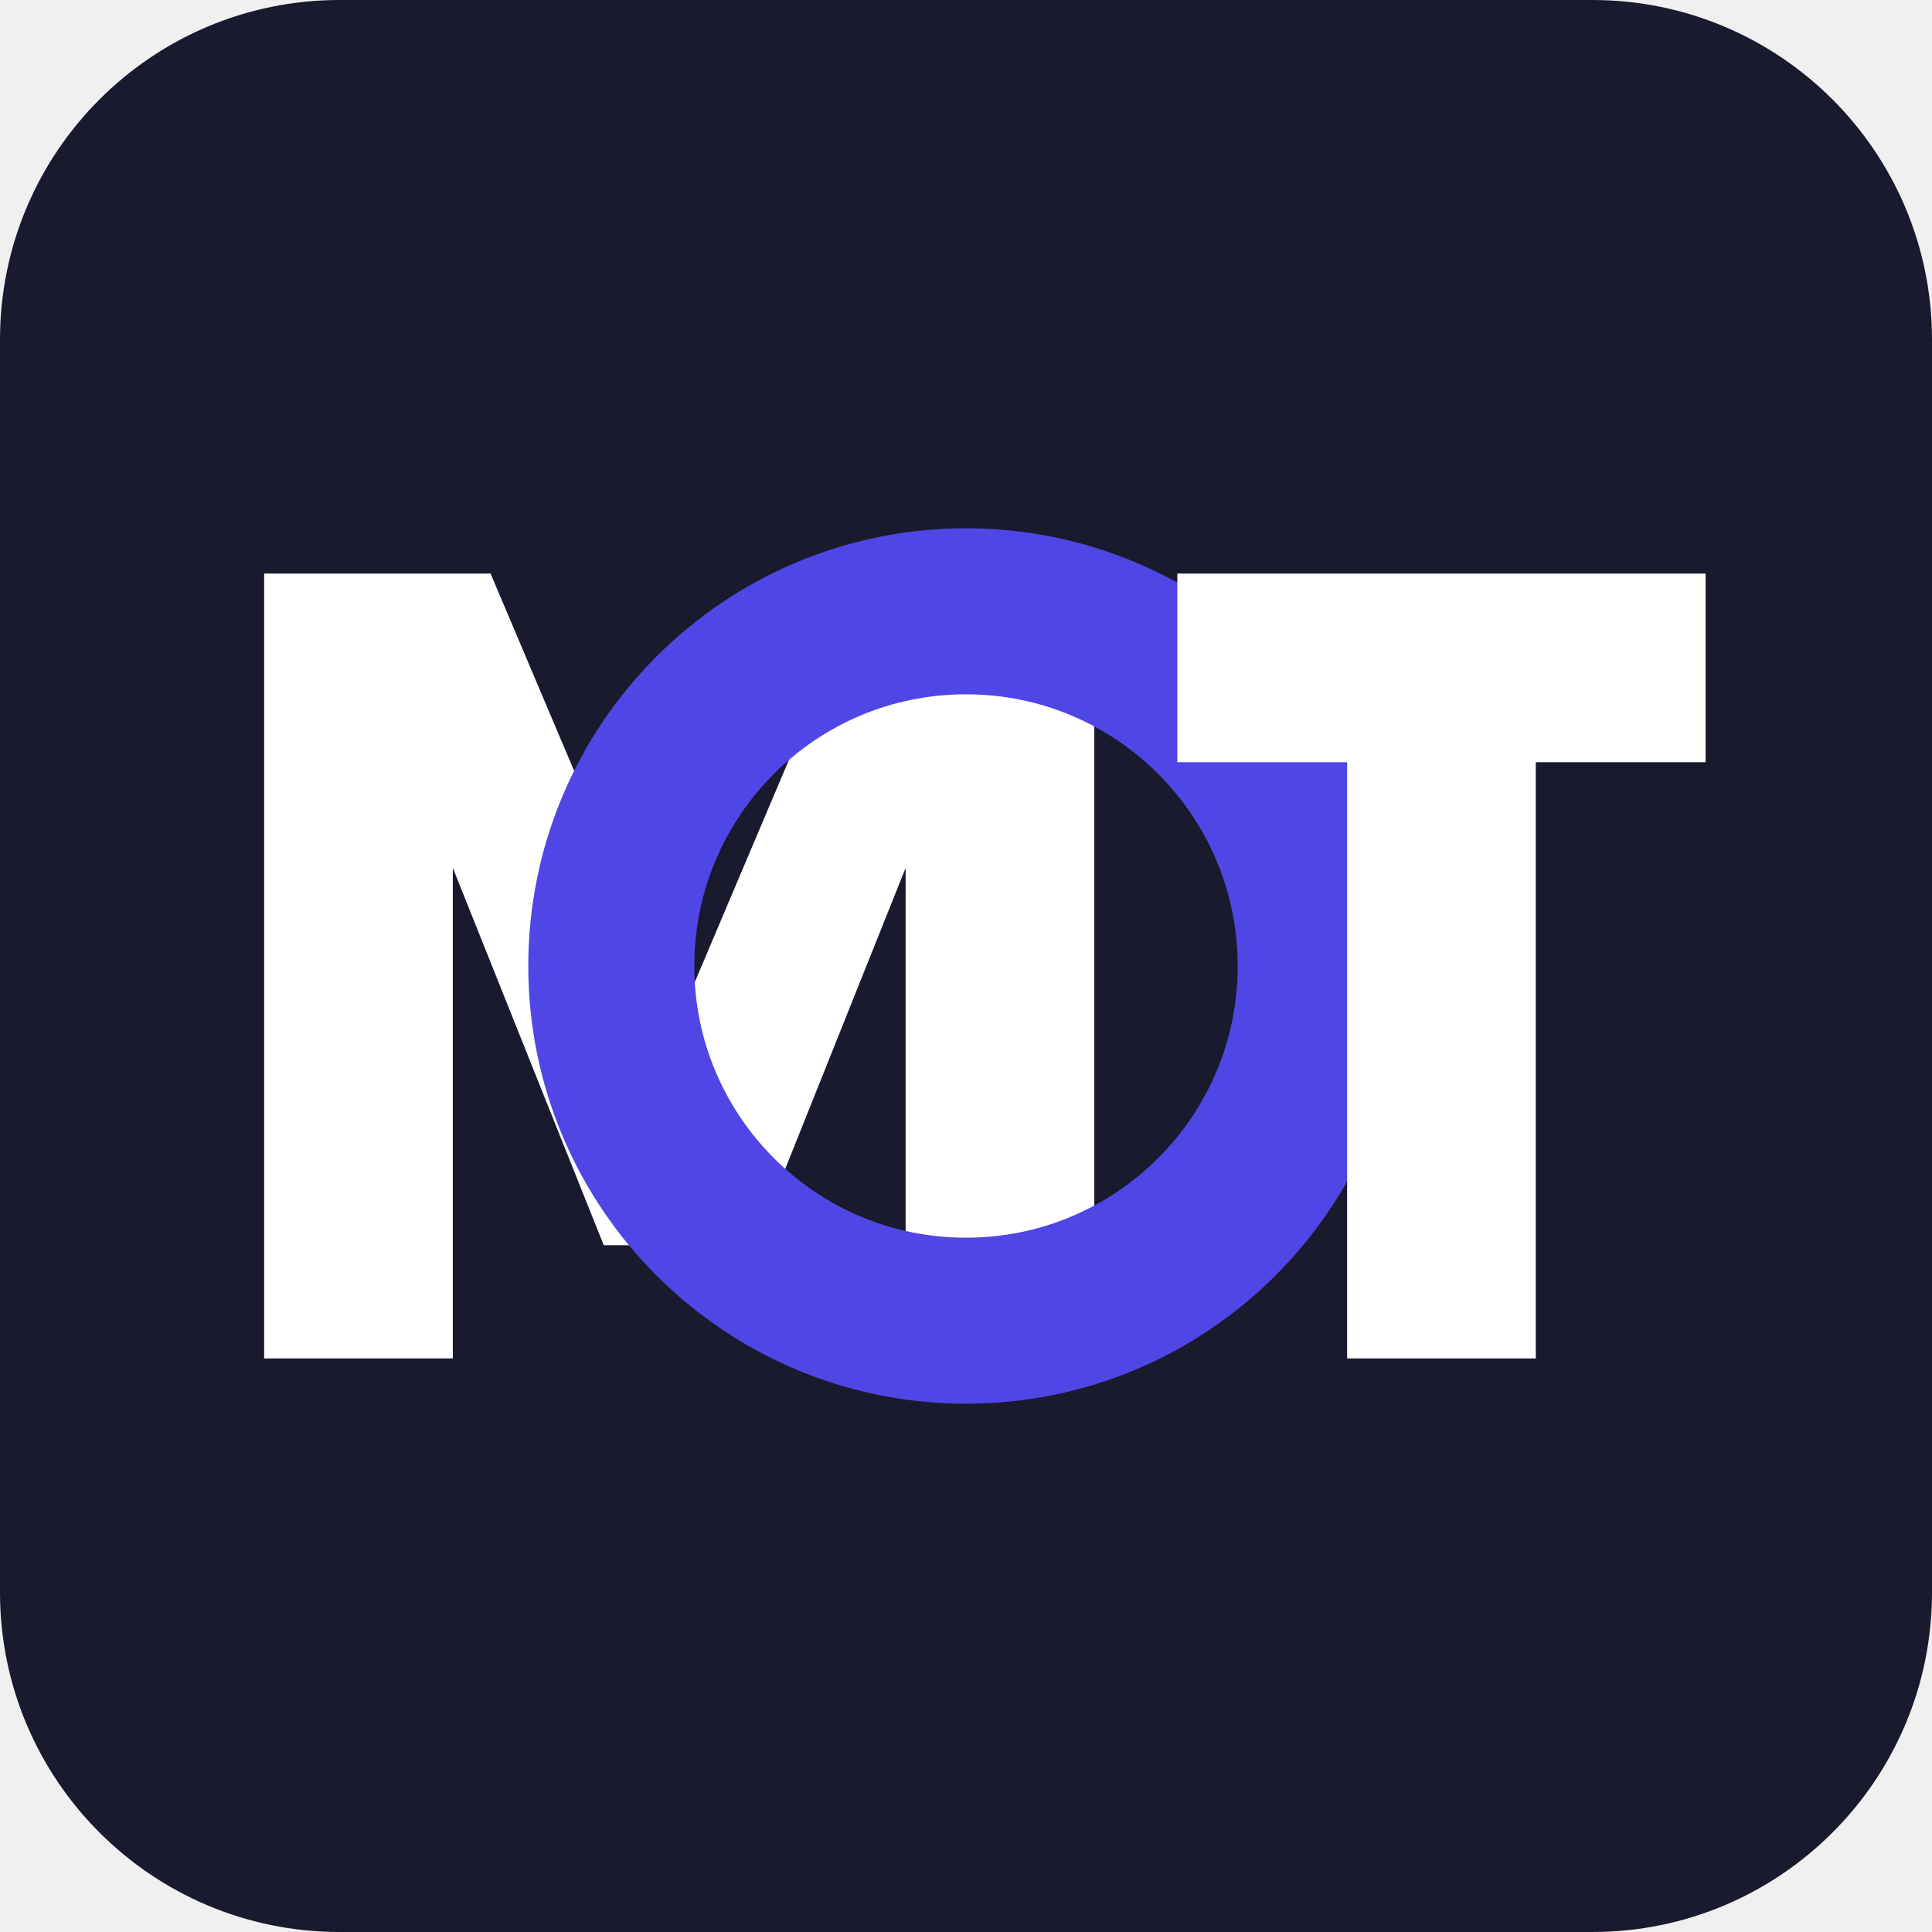
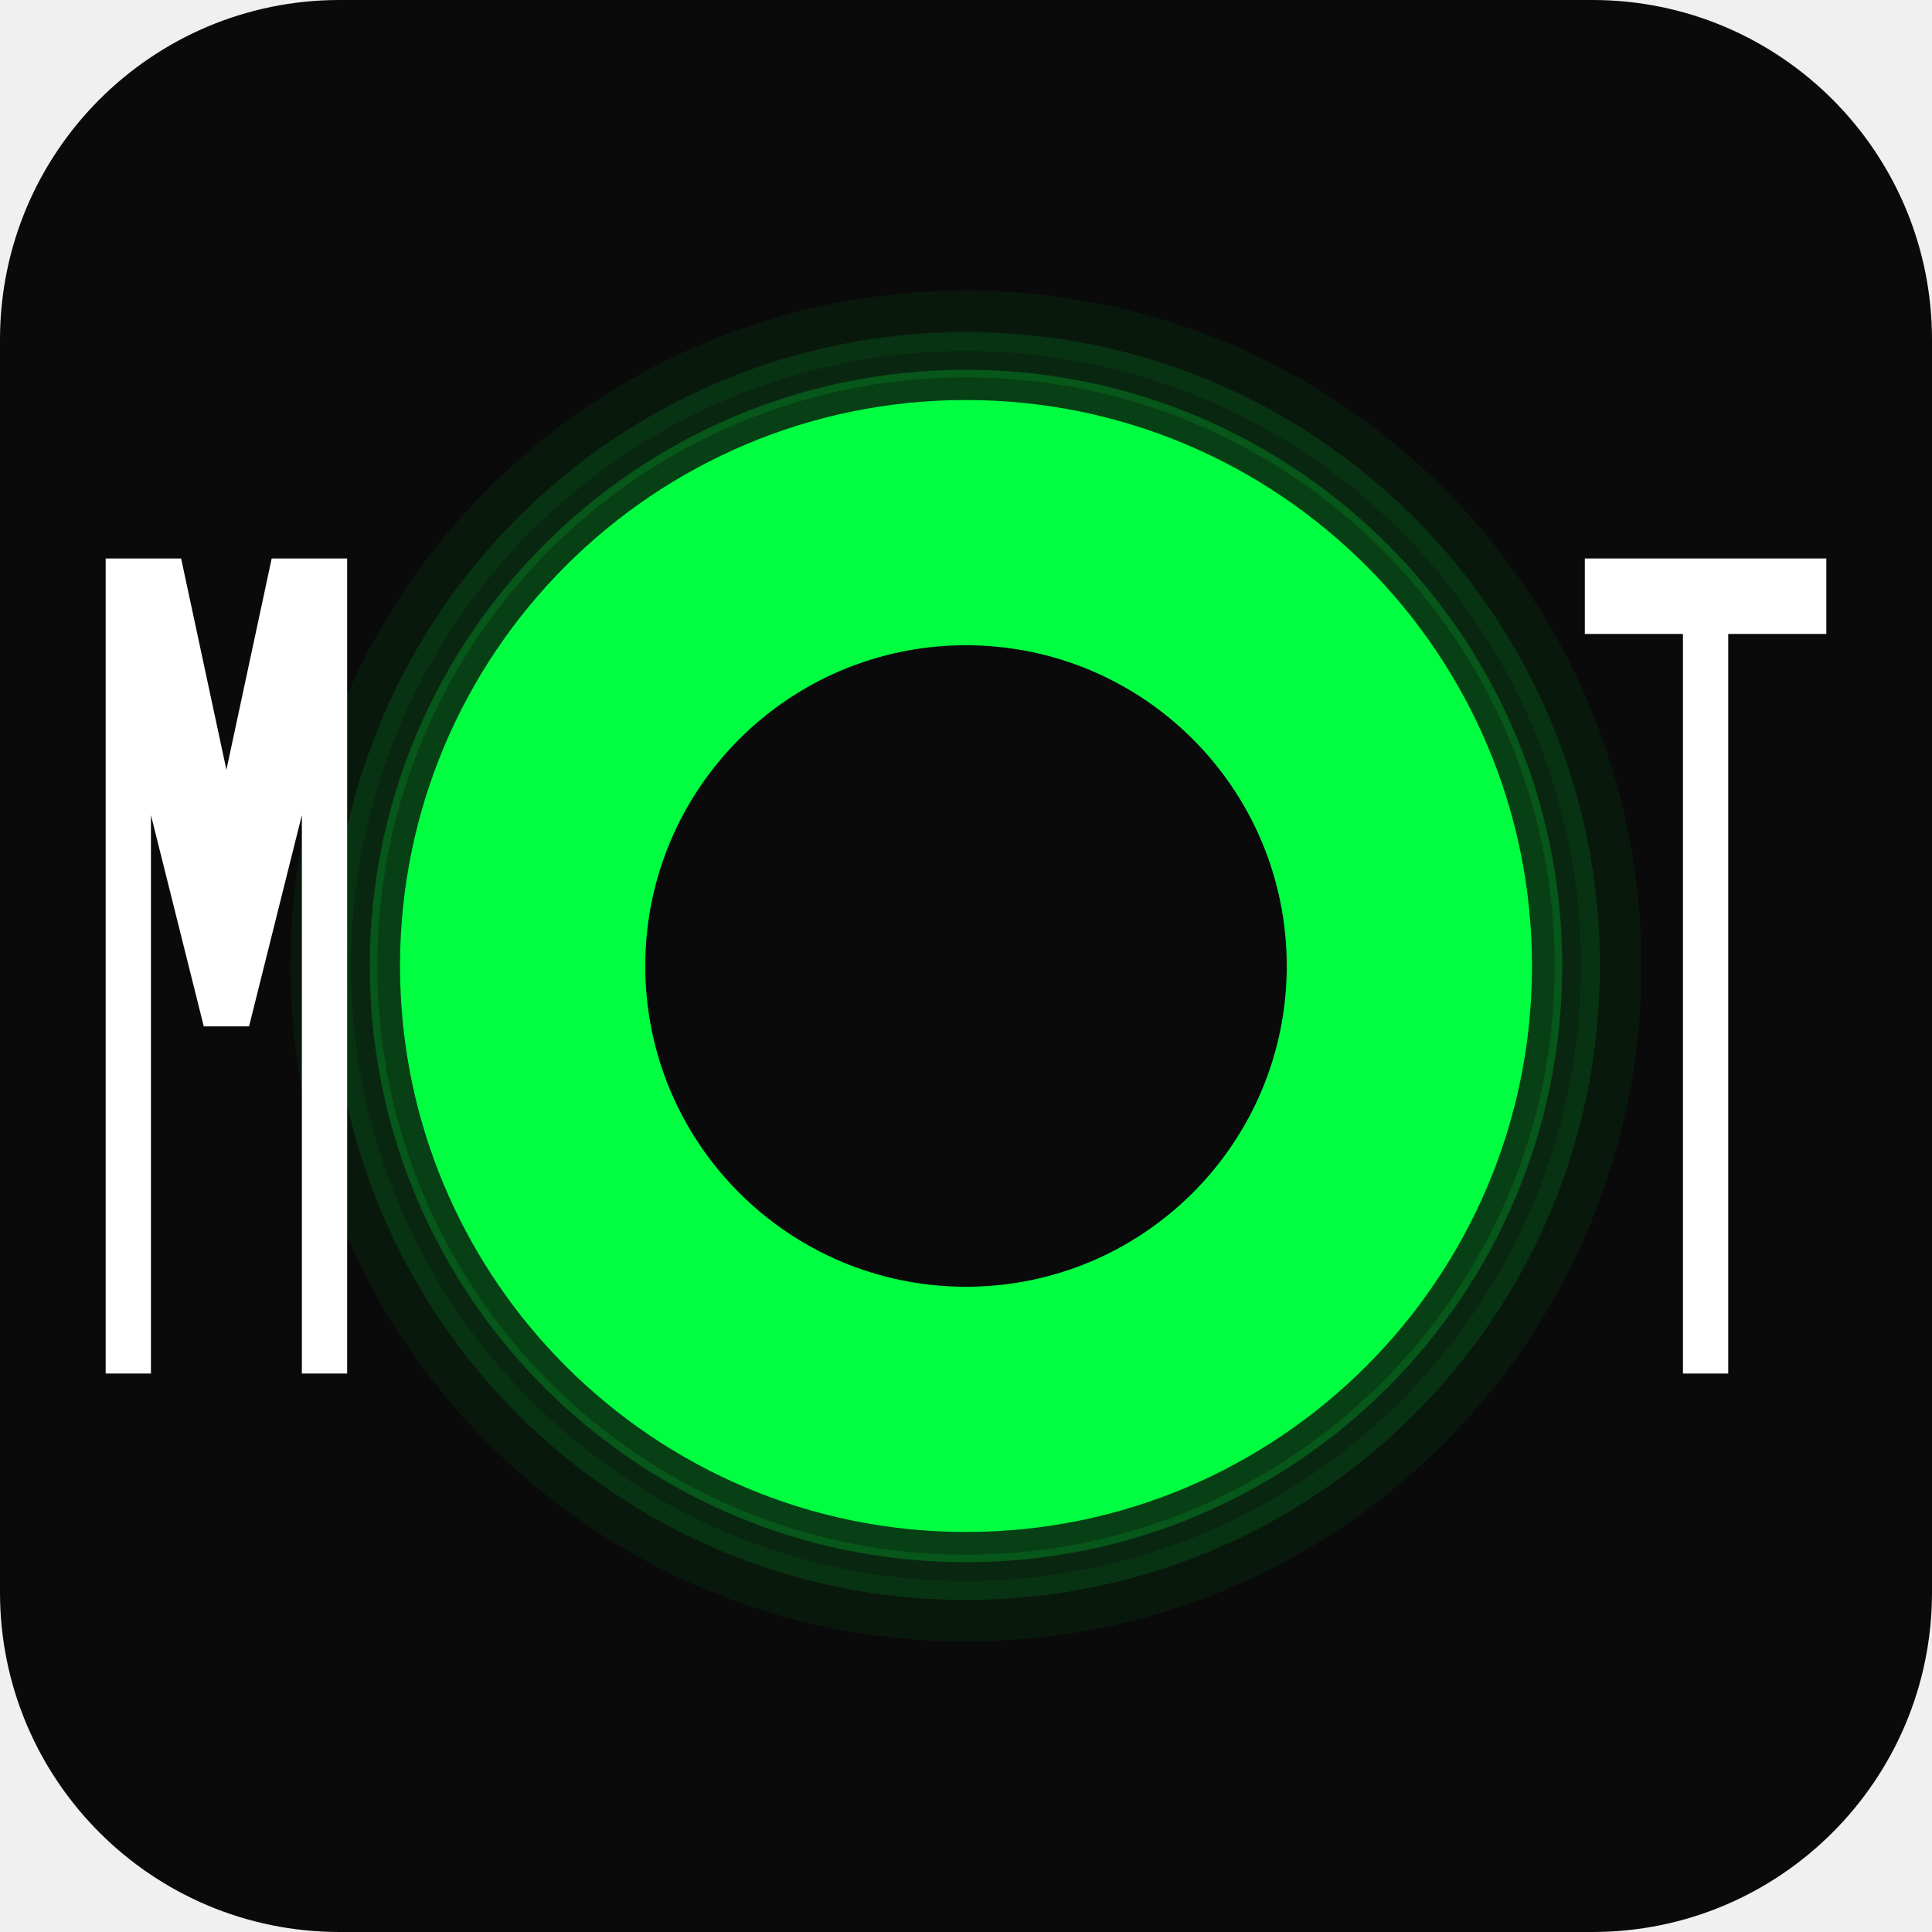
<svg xmlns="http://www.w3.org/2000/svg" viewBox="0 0 1024 1024" width="1024" height="1024" shape-rendering="geometricPrecision">
-   <rect x="0" y="0" width="1024" height="1024" rx="180" ry="180" fill="#1A1A2E" />
-   <path d="M 140 720            L 140 304            L 260 304            L 360 540            L 460 304            L 580 304            L 580 720            L 480 720            L 480 460            L 400 660            L 320 660            L 240 460            L 240 720 Z" fill="#FFFFFF" />
-   <circle cx="512" cy="512" r="188" fill="none" stroke="#4F46E5" stroke-width="88" stroke-linecap="round" />
-   <path d="M 624 304            L 904 304            L 904 404            L 814 404            L 814 720            L 714 720            L 714 404            L 624 404 Z" fill="#FFFFFF" />
+   <rect x="0" y="0" width="1024" height="1024" rx="180" ry="180" fill="#0A0A0A" />
+   <path d="M 154 512 A 358 358 0 1 1 870 512 A 358 358 0 1 1 154 512            M 186 512 A 326 326 0 1 0 838 512 A 326 326 0 1 0 186 512 Z" fill="#00FF41" fill-opacity="0.06" fill-rule="evenodd" />
+   <path d="M 176 512 A 336 336 0 1 1 848 512 A 336 336 0 1 1 176 512            M 200 512 A 312 312 0 1 0 824 512 A 312 312 0 1 0 200 512 Z" fill="#00FF41" fill-opacity="0.12" fill-rule="evenodd" />
+   <path d="M 196 512 A 316 316 0 1 1 828 512 A 316 316 0 1 1 196 512            M 212 512 A 300 300 0 1 0 812 512 A 300 300 0 1 0 212 512 Z" fill="#00FF41" fill-opacity="0.22" fill-rule="evenodd" />
+   <path d="M 212 512 A 300 300 0 1 1 812 512 A 300 300 0 1 1 212 512            M 342 512 A 170 170 0 1 0 682 512 A 170 170 0 1 0 342 512 Z" fill="#00FF41" fill-rule="evenodd" />
+   <path d="M 56 728            L 56 296            L 96 296            L 120 408            L 144 296            L 184 296            L 184 728            L 160 728            L 160 432            L 132 544            L 108 544            L 80 432            L 80 728 Z" fill="#FFFFFF" />
+   <path d="M 840 296            L 968 296            L 968 336            L 916 336            L 916 728            L 892 728            L 892 336            L 840 336 Z" fill="#FFFFFF" />
</svg>
